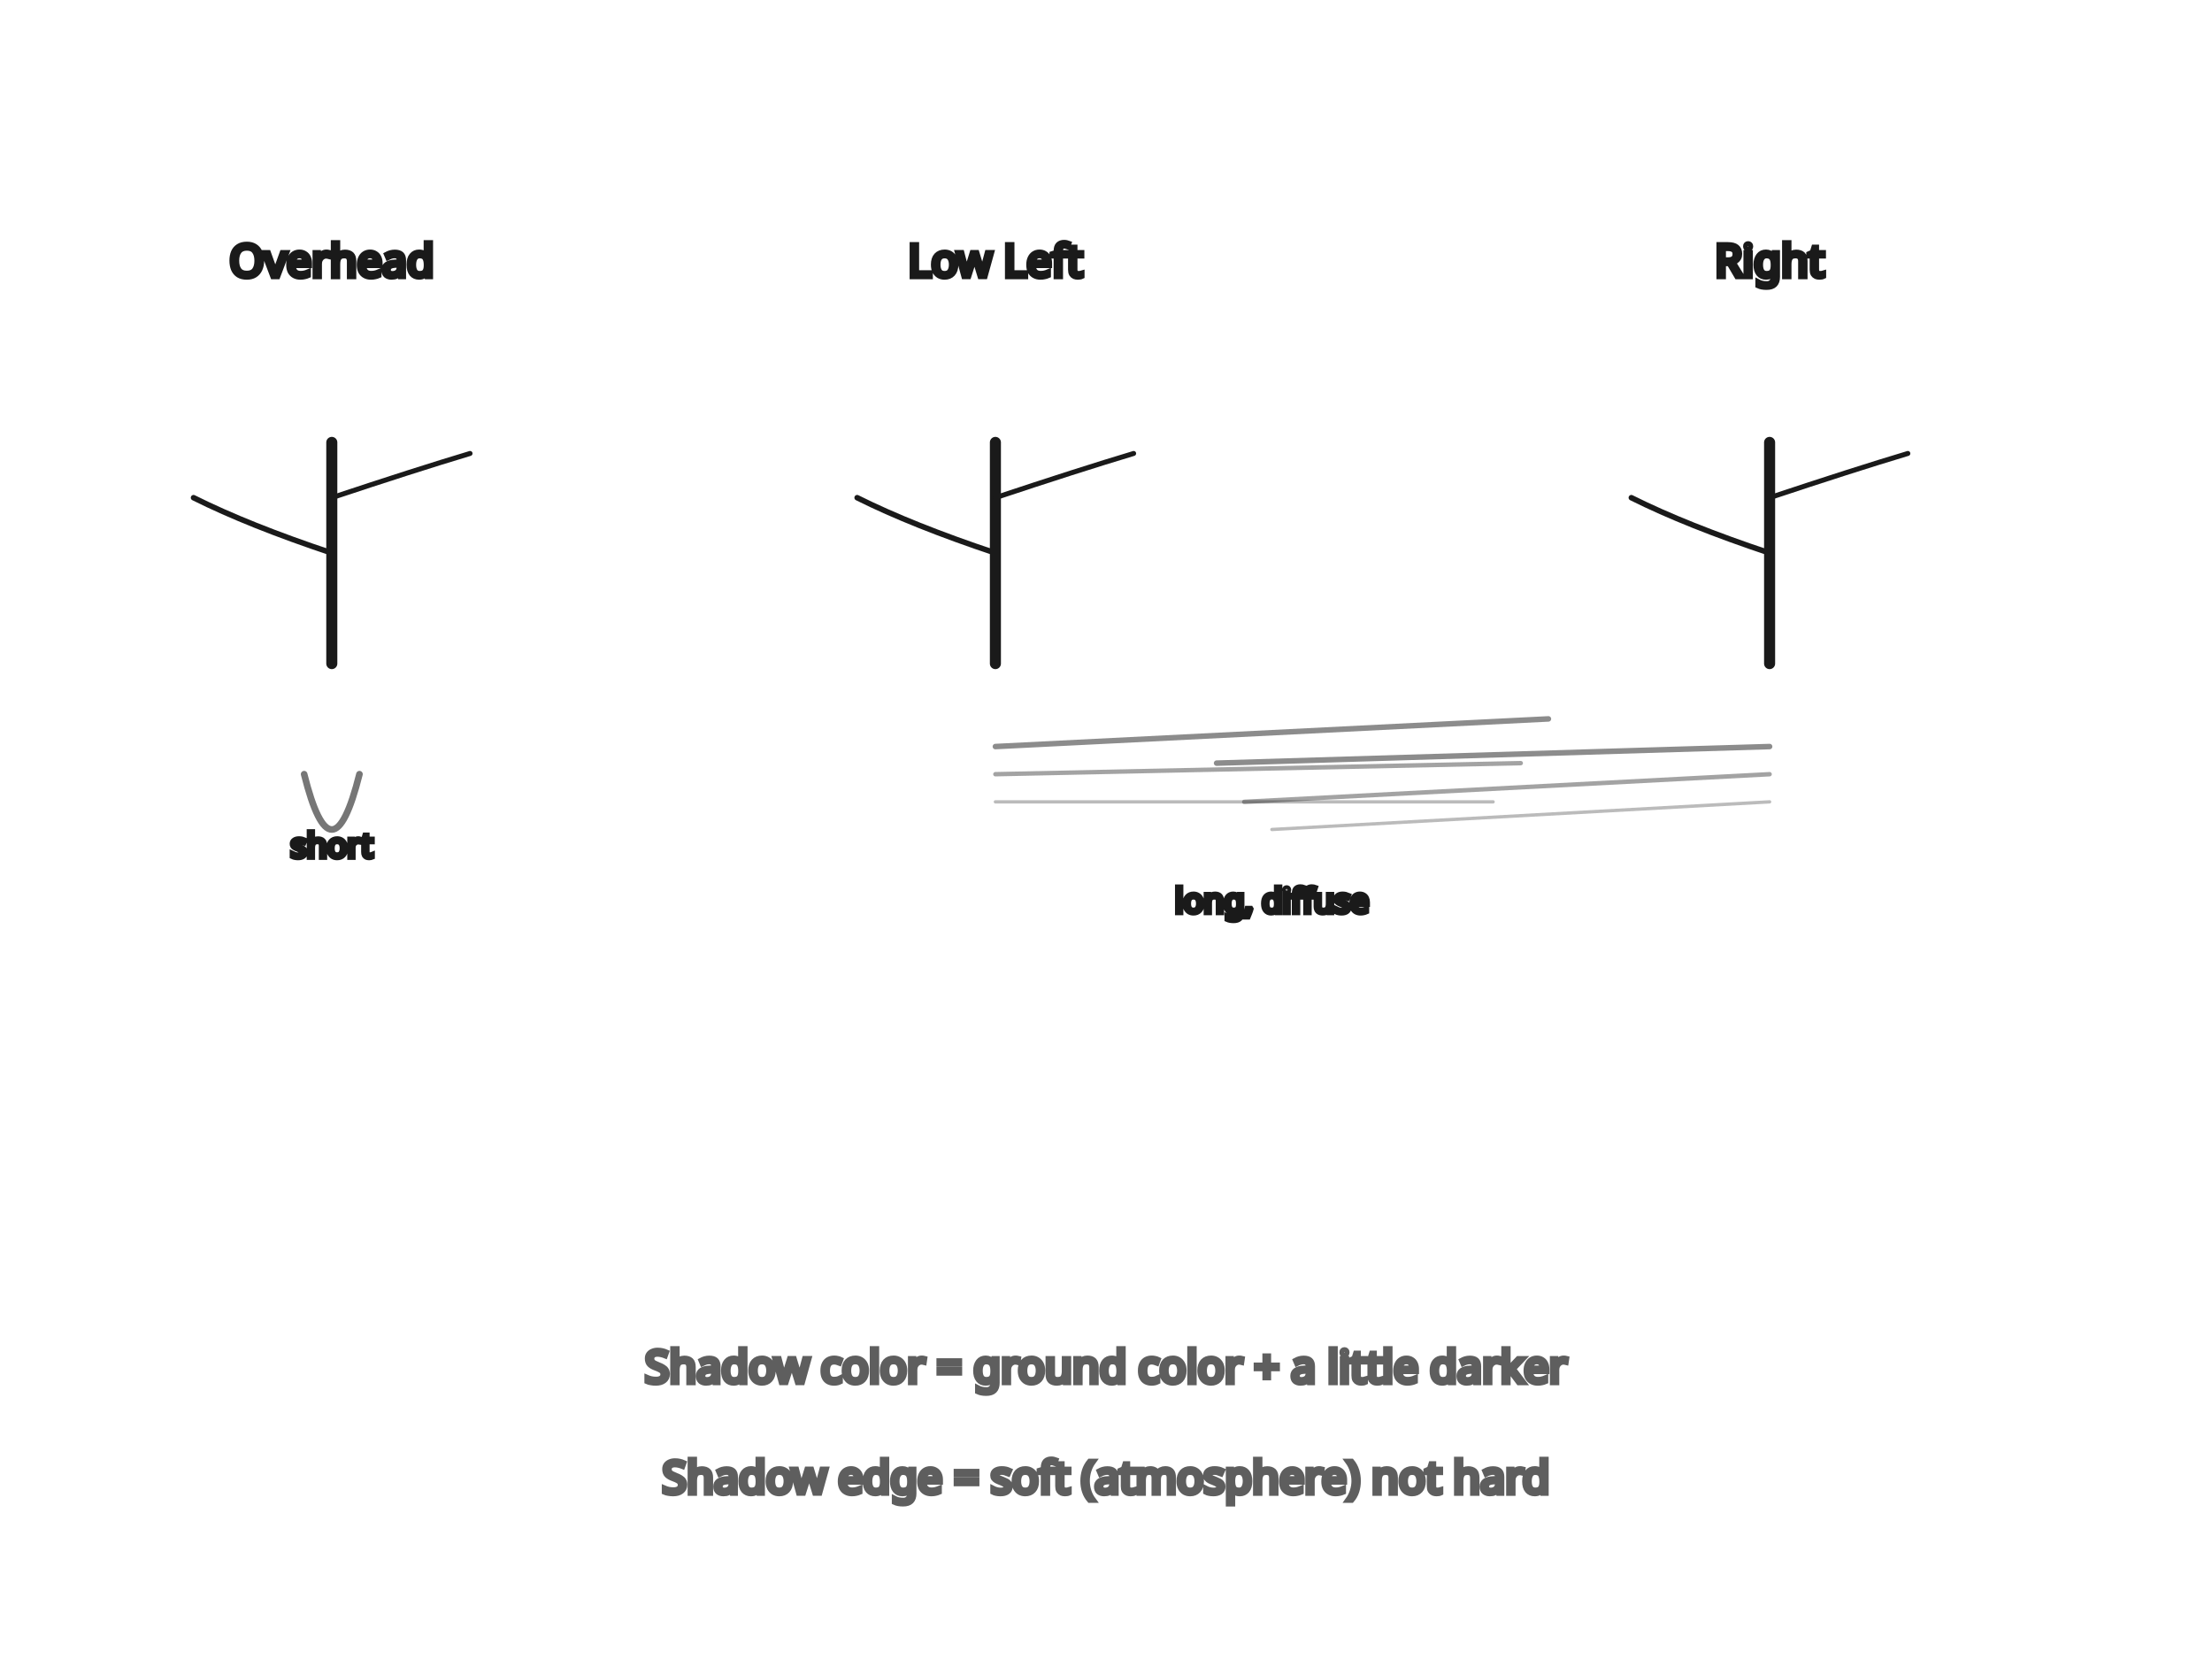
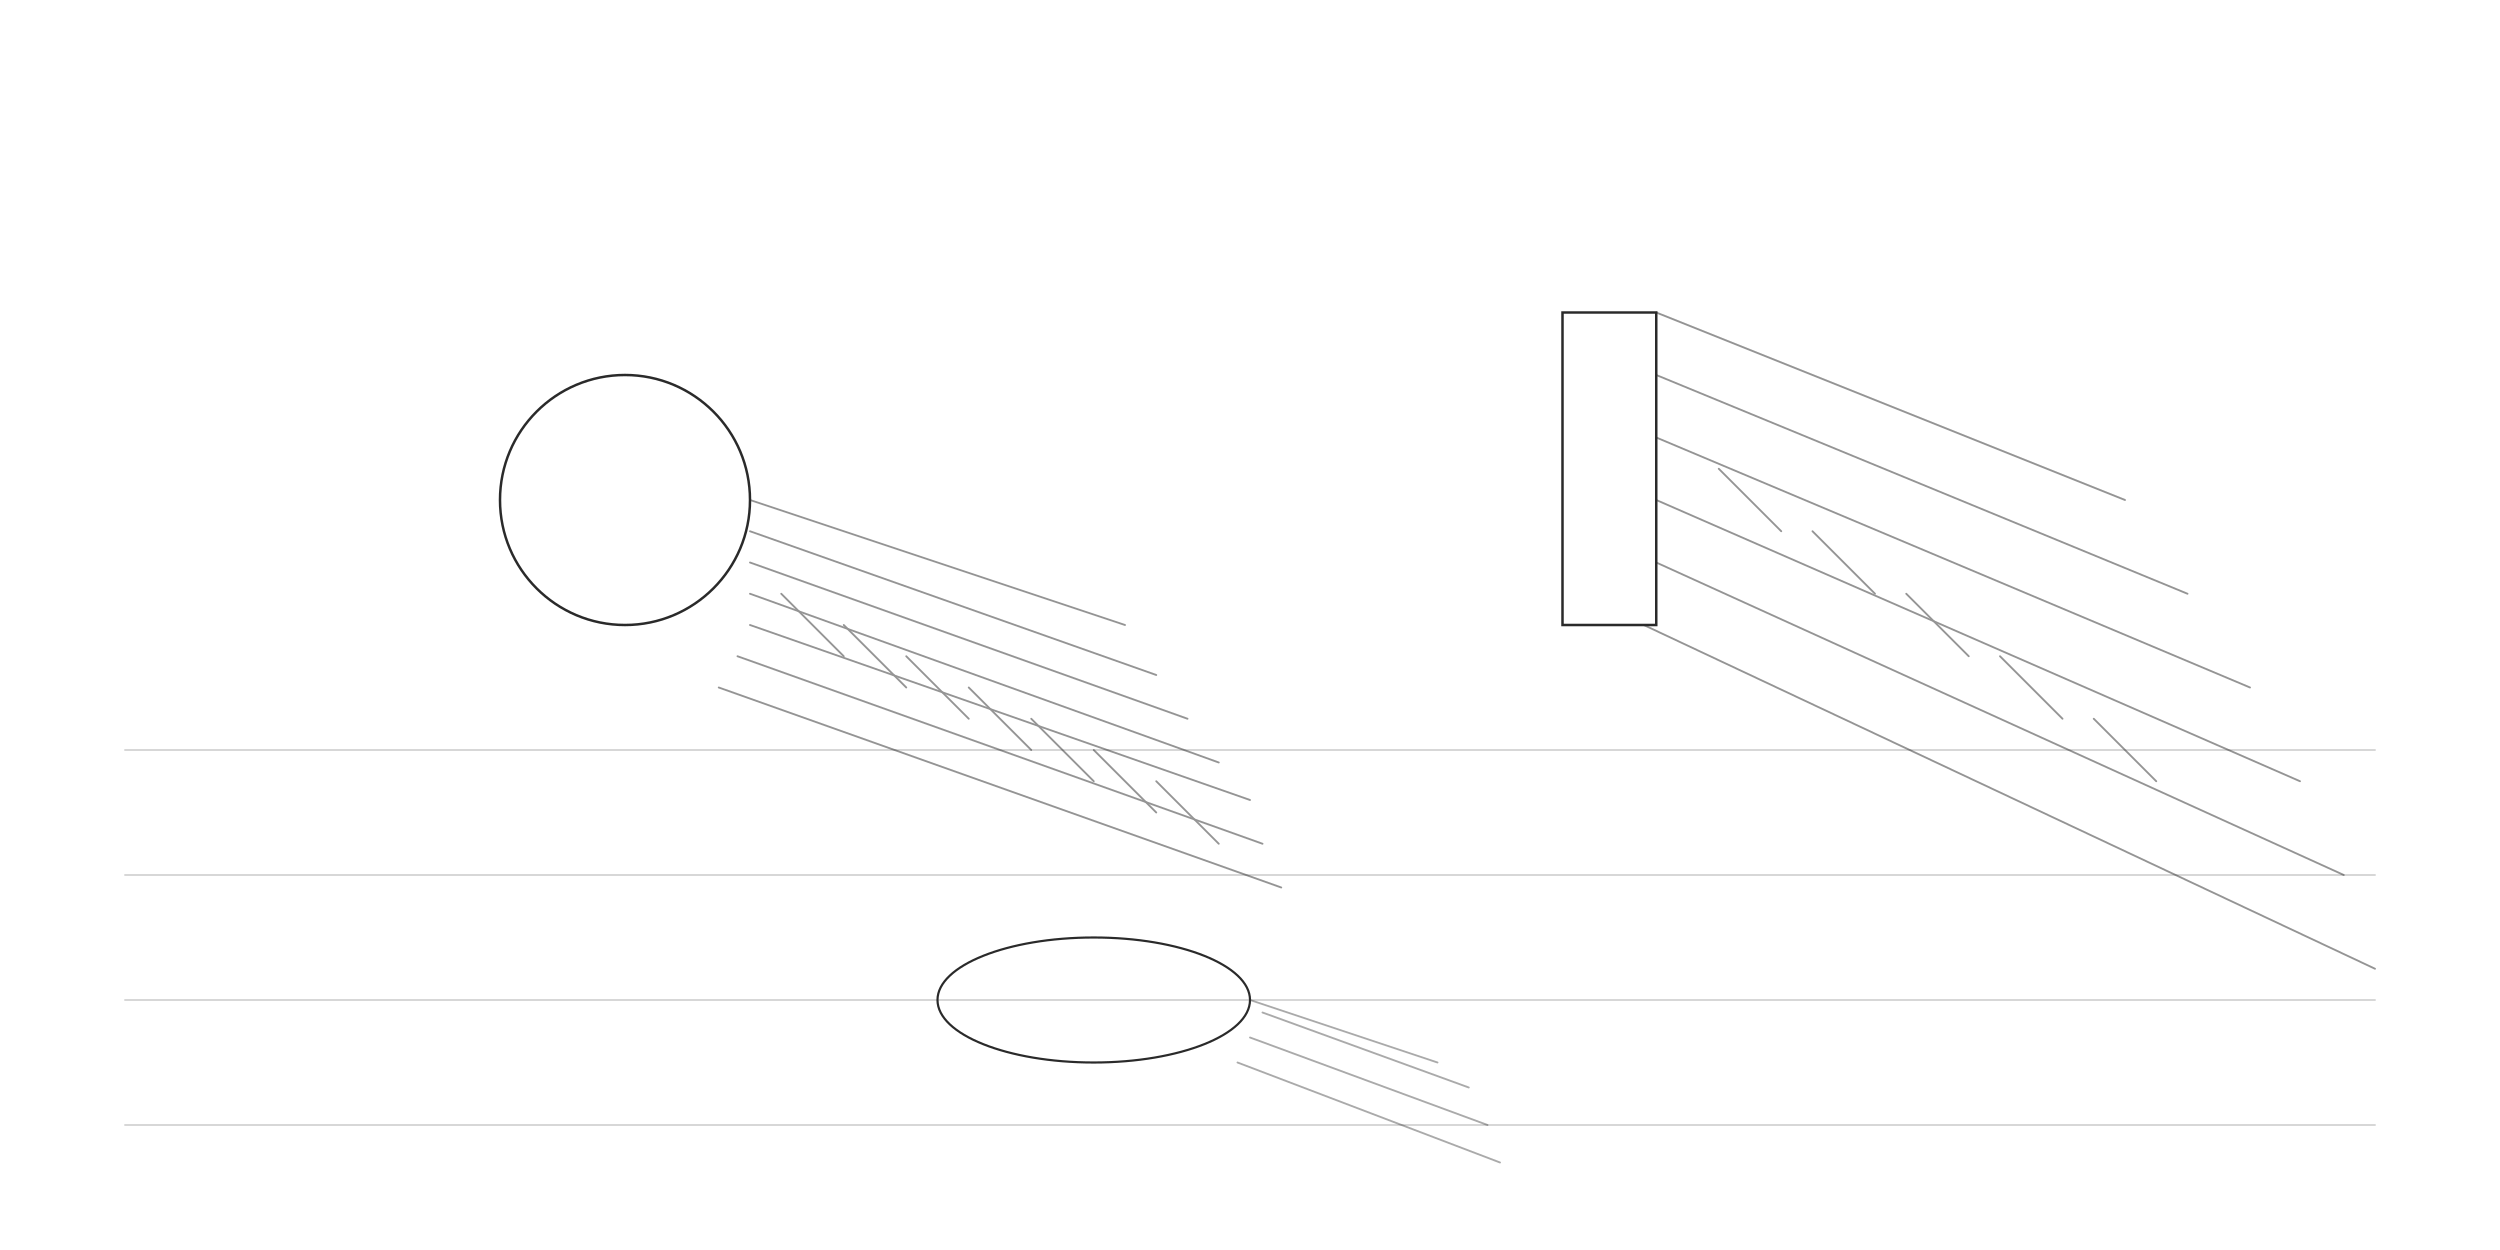
- <svg xmlns="http://www.w3.org/2000/svg" viewBox="0 0 400 300" width="400" height="300">
-   <g fill="none" stroke="#1a1a1a" stroke-linecap="round">
-     <text x="200" y="20" font-family="sans-serif" font-size="10" text-anchor="middle" stroke="none">Shadows are not black. They're the color of the surface.</text>
-     <g>
-       <text x="60" y="50" font-family="sans-serif" font-size="8" text-anchor="middle">Overhead</text>
-       <path d="M60,120 L60,80" stroke-width="2.0" />
-       <path d="M60,100 Q45,95 35,90" stroke-width="1.0" />
-       <path d="M60,90 Q75,85 85,82" stroke-width="0.9" />
-       <path d="M55,140 Q60,160 65,140" stroke-width="1.2" opacity="0.6" />
-       <text x="60" y="155" font-family="sans-serif" font-size="6" text-anchor="middle">short</text>
+ <svg xmlns="http://www.w3.org/2000/svg" viewBox="0 0 400 200" width="400" height="200">
+   <g fill="none" stroke="#2a2a2a" stroke-width="0.3" stroke-linecap="round">
+     <circle cx="100" cy="80" r="20" stroke-width="0.4" />
+     <g opacity="0.5">
+       <line x1="120" y1="80" x2="180" y2="100" />
+       <line x1="120" y1="85" x2="185" y2="108" />
+       <line x1="120" y1="90" x2="190" y2="115" />
+       <line x1="120" y1="95" x2="195" y2="122" />
+       <line x1="120" y1="100" x2="200" y2="128" />
+       <line x1="118" y1="105" x2="202" y2="135" />
+       <line x1="115" y1="110" x2="205" y2="142" />
+       <line x1="125" y1="95" x2="135" y2="105" />
+       <line x1="135" y1="100" x2="145" y2="110" />
+       <line x1="145" y1="105" x2="155" y2="115" />
+       <line x1="155" y1="110" x2="165" y2="120" />
+       <line x1="165" y1="115" x2="175" y2="125" />
+       <line x1="175" y1="120" x2="185" y2="130" />
+       <line x1="185" y1="125" x2="195" y2="135" />
    </g>
-     <g>
-       <text x="180" y="50" font-family="sans-serif" font-size="8" text-anchor="middle">Low Left</text>
-       <path d="M180,120 L180,80" stroke-width="2.0" />
-       <path d="M180,100 Q165,95 155,90" stroke-width="1.0" />
-       <path d="M180,90 Q195,85 205,82" stroke-width="0.9" />
-       <path d="M180,135 L280,130" stroke-width="1.0" opacity="0.5" />
-       <path d="M180,140 L275,138" stroke-width="0.8" opacity="0.4" />
-       <path d="M180,145 L270,145" stroke-width="0.6" opacity="0.3" />
-       <text x="230" y="165" font-family="sans-serif" font-size="6" text-anchor="middle">long, diffuse</text>
+     <rect x="250" y="50" width="15" height="50" stroke-width="0.4" />
+     <g opacity="0.5">
+       <line x1="265" y1="50" x2="340" y2="80" />
+       <line x1="265" y1="60" x2="350" y2="95" />
+       <line x1="265" y1="70" x2="360" y2="110" />
+       <line x1="265" y1="80" x2="368" y2="125" />
+       <line x1="265" y1="90" x2="375" y2="140" />
+       <line x1="263" y1="100" x2="380" y2="155" />
+       <line x1="275" y1="75" x2="285" y2="85" />
+       <line x1="290" y1="85" x2="300" y2="95" />
+       <line x1="305" y1="95" x2="315" y2="105" />
+       <line x1="320" y1="105" x2="330" y2="115" />
+       <line x1="335" y1="115" x2="345" y2="125" />
    </g>
-     <g>
-       <text x="320" y="50" font-family="sans-serif" font-size="8" text-anchor="middle">Right</text>
-       <path d="M320,120 L320,80" stroke-width="2.0" />
-       <path d="M320,100 Q305,95 295,90" stroke-width="1.0" />
-       <path d="M320,90 Q335,85 345,82" stroke-width="0.9" />
-       <path d="M320,135 L220,138" stroke-width="1.0" opacity="0.5" />
-       <path d="M320,140 L225,145" stroke-width="0.8" opacity="0.4" />
-       <path d="M320,145 L230,150" stroke-width="0.6" opacity="0.3" />
+     <ellipse cx="175" cy="160" rx="25" ry="10" stroke-width="0.35" />
+     <g opacity="0.4">
+       <line x1="200" y1="160" x2="230" y2="170" />
+       <line x1="202" y1="162" x2="235" y2="174" />
+       <line x1="200" y1="166" x2="238" y2="180" />
+       <line x1="198" y1="170" x2="240" y2="186" />
    </g>
-     <text x="200" y="250" font-family="sans-serif" font-size="8" text-anchor="middle" opacity="0.7">Shadow color = ground color + a little darker</text>
-     <text x="200" y="270" font-family="sans-serif" font-size="8" text-anchor="middle" opacity="0.7">Shadow edge = soft (atmosphere) not hard</text>
+     <g opacity="0.2">
+       <line x1="20" y1="120" x2="380" y2="120" />
+       <line x1="20" y1="140" x2="380" y2="140" />
+       <line x1="20" y1="160" x2="380" y2="160" />
+       <line x1="20" y1="180" x2="380" y2="180" />
+     </g>
  </g>
</svg>
